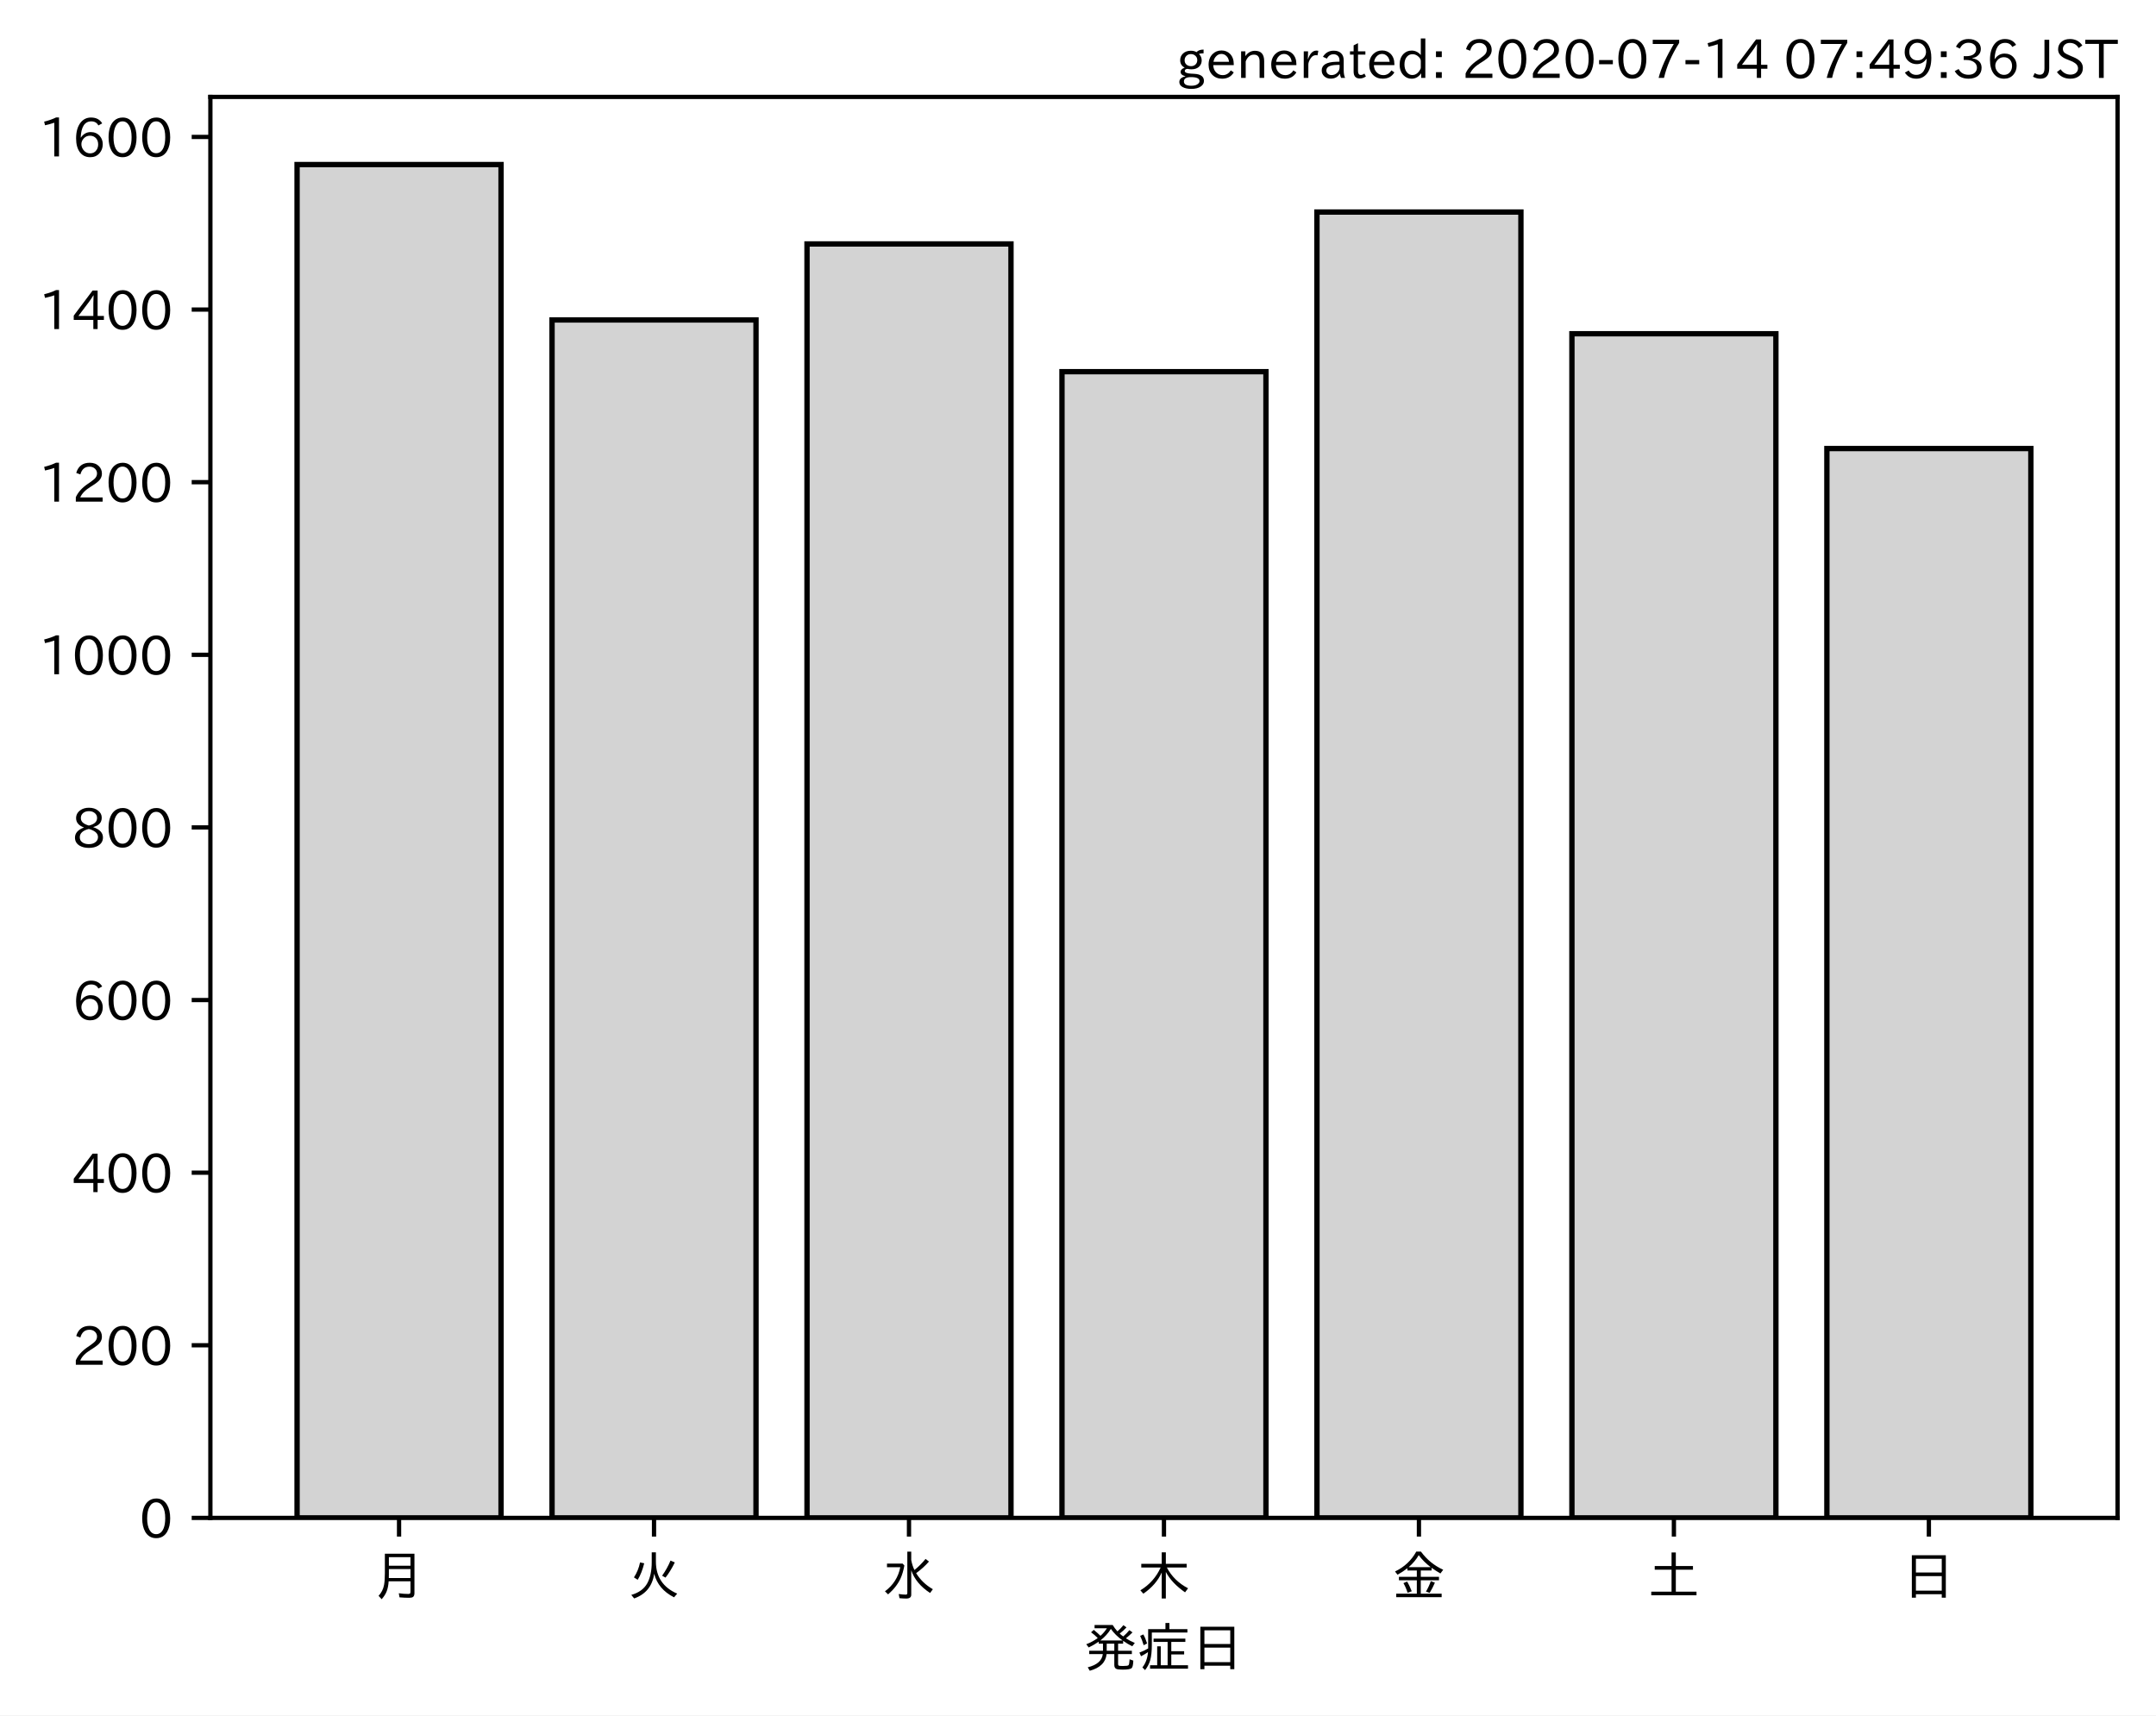
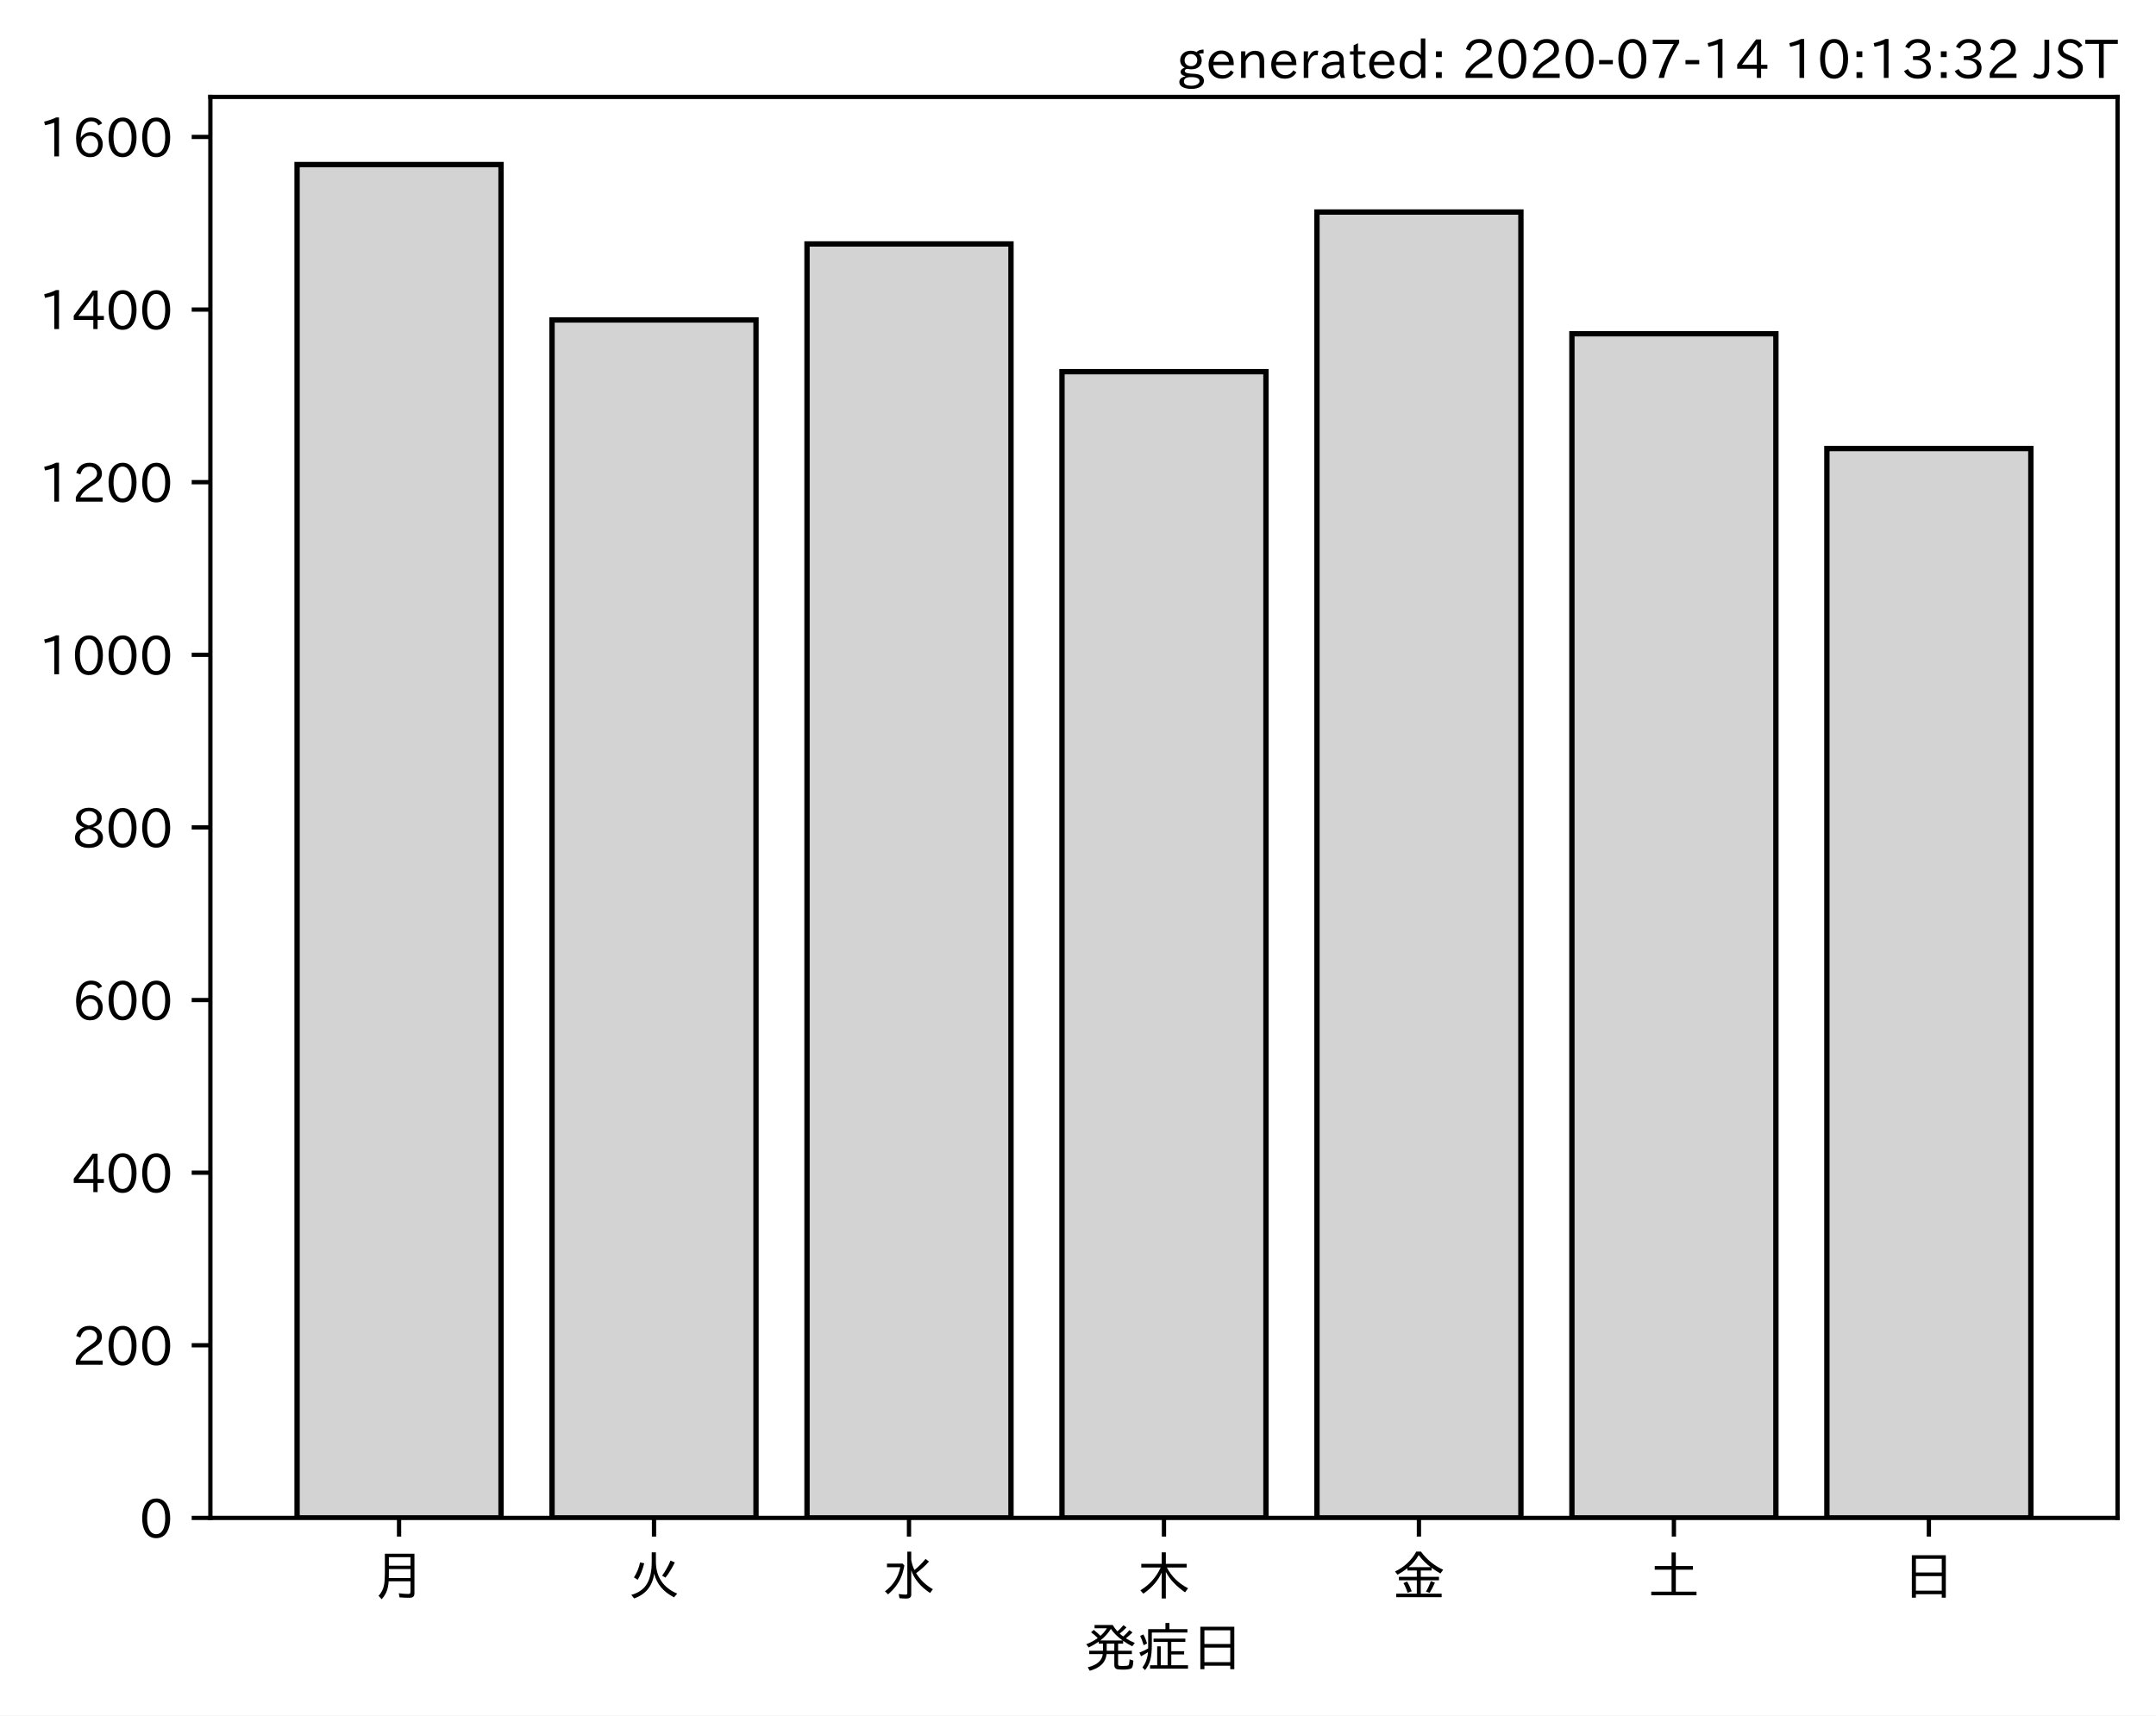
<svg xmlns="http://www.w3.org/2000/svg" xmlns:xlink="http://www.w3.org/1999/xlink" height="321.24pt" version="1.1" viewBox="0 0 403.714 321.24" width="403.714pt">
  <defs>
    <style type="text/css">
*{stroke-linecap:butt;stroke-linejoin:round;}
  </style>
  </defs>
  <g id="figure_1">
    <g id="patch_1">
      <path d="M 0 321.24  L 403.714 321.24  L 403.714 0  L 0 0  z " style="fill:#ffffff;" />
    </g>
    <g id="axes_1">
      <g id="patch_2">
        <path d="M 39.394 284.259  L 396.514 284.259  L 396.514 18.147  L 39.394 18.147  z " style="fill:#ffffff;" />
      </g>
      <g id="patch_3">
-         <path clip-path="url(#pd8806f437f)" d="M 55.626 284.259  L 93.821 284.259  L 93.821 30.819  L 55.626 30.819  z " style="fill:#d3d3d3;stroke:#000000;stroke-linejoin:miter;" />
+         <path clip-path="url(#pf08cf21b5b)" d="M 55.626 284.259  L 93.821 284.259  L 93.821 30.819  L 55.626 30.819  z " style="fill:#d3d3d3;stroke:#000000;stroke-linejoin:miter;" />
      </g>
      <g id="patch_4">
-         <path clip-path="url(#pd8806f437f)" d="M 103.37 284.259  L 141.564 284.259  L 141.564 59.913  L 103.37 59.913  z " style="fill:#d3d3d3;stroke:#000000;stroke-linejoin:miter;" />
+         <path clip-path="url(#pf08cf21b5b)" d="M 103.37 284.259  L 141.564 284.259  L 141.564 59.913  L 103.37 59.913  z " style="fill:#d3d3d3;stroke:#000000;stroke-linejoin:miter;" />
      </g>
      <g id="patch_5">
-         <path clip-path="url(#pd8806f437f)" d="M 151.113 284.259  L 189.308 284.259  L 189.308 45.689  L 151.113 45.689  z " style="fill:#d3d3d3;stroke:#000000;stroke-linejoin:miter;" />
+         <path clip-path="url(#pf08cf21b5b)" d="M 151.113 284.259  L 189.308 284.259  L 189.308 45.689  L 151.113 45.689  z " style="fill:#d3d3d3;stroke:#000000;stroke-linejoin:miter;" />
      </g>
      <g id="patch_6">
-         <path clip-path="url(#pd8806f437f)" d="M 198.856 284.259  L 237.051 284.259  L 237.051 69.61  L 198.856 69.61  z " style="fill:#d3d3d3;stroke:#000000;stroke-linejoin:miter;" />
+         <path clip-path="url(#pf08cf21b5b)" d="M 198.856 284.259  L 237.051 284.259  L 237.051 69.61  L 198.856 69.61  z " style="fill:#d3d3d3;stroke:#000000;stroke-linejoin:miter;" />
      </g>
      <g id="patch_7">
-         <path clip-path="url(#pd8806f437f)" d="M 246.6 284.259  L 284.794 284.259  L 284.794 39.708  L 246.6 39.708  z " style="fill:#d3d3d3;stroke:#000000;stroke-linejoin:miter;" />
+         <path clip-path="url(#pf08cf21b5b)" d="M 246.6 284.259  L 284.794 284.259  L 284.794 39.708  L 246.6 39.708  z " style="fill:#d3d3d3;stroke:#000000;stroke-linejoin:miter;" />
      </g>
      <g id="patch_8">
-         <path clip-path="url(#pd8806f437f)" d="M 294.343 284.259  L 332.538 284.259  L 332.538 62.499  L 294.343 62.499  z " style="fill:#d3d3d3;stroke:#000000;stroke-linejoin:miter;" />
+         <path clip-path="url(#pf08cf21b5b)" d="M 294.343 284.259  L 332.538 284.259  L 332.538 62.499  L 294.343 62.499  z " style="fill:#d3d3d3;stroke:#000000;stroke-linejoin:miter;" />
      </g>
      <g id="patch_9">
-         <path clip-path="url(#pd8806f437f)" d="M 342.086 284.259  L 380.281 284.259  L 380.281 83.996  L 342.086 83.996  z " style="fill:#d3d3d3;stroke:#000000;stroke-linejoin:miter;" />
+         <path clip-path="url(#pf08cf21b5b)" d="M 342.086 284.259  L 380.281 284.259  L 380.281 83.996  L 342.086 83.996  z " style="fill:#d3d3d3;stroke:#000000;stroke-linejoin:miter;" />
      </g>
      <g id="matplotlib.axis_1">
        <g id="xtick_1">
          <g id="line2d_1">
            <defs>
-               <path d="M 0 0  L 0 3.5  " id="ma105eacdf5" style="stroke:#000000;stroke-width:0.8;" />
-             </defs>
-             <g>
-               <use style="stroke:#000000;stroke-width:0.8;" x="74.724" xlink:href="#ma105eacdf5" y="284.259" />
+               <path d="M 0 0  L 0 3.5  " id="m728e282747" style="stroke:#000000;stroke-width:0.8;" />
+             </defs>
+             <g>
+               <use style="stroke:#000000;stroke-width:0.8;" x="74.724" xlink:href="#m728e282747" y="284.259" />
            </g>
          </g>
          <g id="text_1">
            <defs>
              <path d="M 78.812 77.875  L 78.812 4  Q 78.812 -1.219 76.078 -3.172  Q 73.969 -4.688 68.797 -4.688  Q 60.844 -4.688 50.828 -3.859  L 49.516 3.812  Q 58.594 2.484 67.094 2.484  Q 70.359 2.484 71.047 4.109  Q 71.391 4.891 71.391 6.844  L 71.391 26.125  L 30.516 26.125  Q 29.781 14.938 26.812 7.422  Q 24.031 0.094 17.438 -7.375  L 11.625 -0.984  Q 19.672 7.422 21.922 19.438  Q 23.438 27.688 23.438 41.406  L 23.438 77.875  z M 30.953 71.391  L 30.953 55.328  L 71.391 55.328  L 71.391 71.391  z M 30.953 49.125  L 30.953 39.938  Q 30.953 35.75 30.859 33.547  L 30.859 32.328  L 71.391 32.328  L 71.391 49.125  z " id="IPAexGothic-26376" />
            </defs>
            <g transform="translate(69.7238 298.7493)scale(0.1 -0.1)">
              <use xlink:href="#IPAexGothic-26376" />
            </g>
          </g>
        </g>
        <g id="xtick_2">
          <g id="line2d_2">
            <g>
-               <use style="stroke:#000000;stroke-width:0.8;" x="122.467" xlink:href="#ma105eacdf5" y="284.259" />
+               <use style="stroke:#000000;stroke-width:0.8;" x="122.467" xlink:href="#m728e282747" y="284.259" />
            </g>
          </g>
          <g id="text_2">
            <defs>
              <path d="M 53.516 80.422  L 53.516 63.188  Q 53.516 20.359 93.406 3.078  L 87.5 -3.812  Q 57.672 11.328 50.297 40.375  Q 45.359 5.672 12.797 -5.906  L 7.422 0.688  Q 28.859 6.844 37.406 22.609  Q 45.703 37.844 45.703 62.016  L 45.703 80.422  z M 12.406 33.5  Q 20.703 46.141 23.828 61.531  L 31.641 59.906  Q 27 41.312 19.438 29  z M 65.141 36.625  Q 74.656 50.047 80.906 64.984  L 88.922 61.531  Q 81.109 45.406 71.531 33.109  z " id="IPAexGothic-28779" />
            </defs>
            <g transform="translate(117.4671 298.7493)scale(0.1 -0.1)">
              <use xlink:href="#IPAexGothic-28779" />
            </g>
          </g>
        </g>
        <g id="xtick_3">
          <g id="line2d_3">
            <g>
-               <use style="stroke:#000000;stroke-width:0.8;" x="170.21" xlink:href="#ma105eacdf5" y="284.259" />
+               <use style="stroke:#000000;stroke-width:0.8;" x="170.21" xlink:href="#m728e282747" y="284.259" />
            </g>
          </g>
          <g id="text_3">
            <defs>
              <path d="M 54.203 65.922  Q 56.156 55.562 60.203 47.312  Q 71.578 56.453 81 68.109  L 87.406 63.188  Q 77.25 51.516 63.375 41.406  Q 75 22.609 94.672 11.375  L 89.5 4.297  Q 62.75 21.781 54.203 46.781  L 54.203 0.984  Q 54.203 -6.109 44.875 -6.109  Q 38.812 -6.109 32.172 -5.422  L 30.766 2.391  Q 38.422 1.219 44 1.219  Q 46.875 1.219 46.875 4.109  L 46.875 81.688  L 54.203 81.688  z M 8.797 59.281  L 38.094 59.281  L 41.359 55.766  Q 38.672 41.219 34.078 31.297  Q 26.656 15.375 10.891 1.703  L 4.984 7.422  Q 28.266 24.656 33.688 52.594  L 8.797 52.594  z " id="IPAexGothic-27700" />
            </defs>
            <g transform="translate(165.2104 298.7493)scale(0.1 -0.1)">
              <use xlink:href="#IPAexGothic-27700" />
            </g>
          </g>
        </g>
        <g id="xtick_4">
          <g id="line2d_4">
            <g>
-               <use style="stroke:#000000;stroke-width:0.8;" x="217.954" xlink:href="#ma105eacdf5" y="284.259" />
+               <use style="stroke:#000000;stroke-width:0.8;" x="217.954" xlink:href="#m728e282747" y="284.259" />
            </g>
          </g>
          <g id="text_4">
            <defs>
              <path d="M 55.422 52  Q 68.5 27 95.125 13.094  L 89.5 5.516  Q 64.594 22.797 53.516 43.703  L 53.516 -6  L 45.797 -6  L 45.797 42.672  Q 35.5 19.578 11.422 2.984  L 5.812 9.281  Q 31.453 24.75 43.797 52  L 7.516 52  L 7.516 58.891  L 45.797 58.891  L 45.797 80.469  L 53.516 80.469  L 53.516 58.891  L 92.531 58.891  L 92.531 52  z " id="IPAexGothic-26408" />
            </defs>
            <g transform="translate(212.9538 298.7493)scale(0.1 -0.1)">
              <use xlink:href="#IPAexGothic-26408" />
            </g>
          </g>
        </g>
        <g id="xtick_5">
          <g id="line2d_5">
            <g>
-               <use style="stroke:#000000;stroke-width:0.8;" x="265.697" xlink:href="#ma105eacdf5" y="284.259" />
+               <use style="stroke:#000000;stroke-width:0.8;" x="265.697" xlink:href="#m728e282747" y="284.259" />
            </g>
          </g>
          <g id="text_5">
            <defs>
              <path d="M 53.469 46.391  L 53.469 34.516  L 87.547 34.516  L 87.547 28.125  L 53.469 28.125  L 53.469 2.984  L 92.531 2.984  L 92.531 -3.516  L 7.516 -3.516  L 7.516 2.984  L 46.047 2.984  L 46.047 28.125  L 12.547 28.125  L 12.547 34.516  L 46.047 34.516  L 46.047 46.391  L 28.422 46.391  L 28.422 50.688  Q 19.734 43.891 9.906 38.531  L 5.219 44.578  Q 31.344 56.984 45.016 81.781  L 53.766 81.781  Q 70.359 59.234 95.453 47.797  L 90.234 40.828  Q 81.547 45.844 73.641 51.469  L 73.641 46.391  z M 72.016 52.688  Q 59.078 62.406 49.562 75.094  Q 42.828 63.141 30.812 52.688  z M 28.719 4.688  Q 26.078 13.719 21 22.797  L 27.875 25.688  Q 31.938 19.188 36.531 7.516  z M 63.188 6.891  Q 68.797 16.406 72.219 26.516  L 79.891 23.578  Q 75.922 14.156 70.125 4.5  z " id="IPAexGothic-37329" />
            </defs>
            <g transform="translate(260.6971 298.7493)scale(0.1 -0.1)">
              <use xlink:href="#IPAexGothic-37329" />
            </g>
          </g>
        </g>
        <g id="xtick_6">
          <g id="line2d_6">
            <g>
-               <use style="stroke:#000000;stroke-width:0.8;" x="313.44" xlink:href="#ma105eacdf5" y="284.259" />
+               <use style="stroke:#000000;stroke-width:0.8;" x="313.44" xlink:href="#m728e282747" y="284.259" />
            </g>
          </g>
          <g id="text_6">
            <defs>
              <path d="M 45.609 54.781  L 45.609 80.172  L 53.609 80.172  L 53.609 54.781  L 85.688 54.781  L 85.688 47.906  L 53.609 47.906  L 53.609 6.781  L 92.328 6.781  L 92.328 0  L 7.625 0  L 7.625 6.781  L 45.609 6.781  L 45.609 47.906  L 14.109 47.906  L 14.109 54.781  z " id="IPAexGothic-22303" />
            </defs>
            <g transform="translate(308.4404 298.7493)scale(0.1 -0.1)">
              <use xlink:href="#IPAexGothic-22303" />
            </g>
          </g>
        </g>
        <g id="xtick_7">
          <g id="line2d_7">
            <g>
-               <use style="stroke:#000000;stroke-width:0.8;" x="361.184" xlink:href="#ma105eacdf5" y="284.259" />
+               <use style="stroke:#000000;stroke-width:0.8;" x="361.184" xlink:href="#m728e282747" y="284.259" />
            </g>
          </g>
          <g id="text_7">
            <defs>
              <path d="M 81.734 75  L 81.734 -4.5  L 74.125 -4.5  L 74.125 2  L 25.734 2  L 25.734 -4.5  L 18.109 -4.5  L 18.109 75  z M 25.734 68.312  L 25.734 42.672  L 74.125 42.672  L 74.125 68.312  z M 25.734 35.891  L 25.734 8.688  L 74.125 8.688  L 74.125 35.891  z " id="IPAexGothic-26085" />
            </defs>
            <g transform="translate(356.1837 298.7493)scale(0.1 -0.1)">
              <use xlink:href="#IPAexGothic-26085" />
            </g>
          </g>
        </g>
        <g id="text_8">
          <defs>
            <path d="M 73.734 56.844  Q 80.609 62.75 85.203 68.609  L 91.109 64.406  Q 84.469 57.812 78.719 53.328  Q 85.938 48.688 95.406 44.625  L 90.625 38.375  Q 81.734 42.781 73.531 48.641  L 73.531 43.312  L 64.109 43.312  L 64.109 29.984  L 89.891 29.984  L 89.891 23.781  L 64.109 23.781  L 64.109 5.609  Q 64.109 2.484 65.719 2.047  Q 67.391 1.469 73.094 1.469  Q 82.125 1.469 83.594 2.984  Q 85.062 4.438 85.5 11.969  Q 85.5 13.484 85.594 14.062  L 92.625 11.578  Q 92.188 0.391 89.703 -2.203  Q 87.062 -5.328 72.609 -5.328  Q 63.812 -5.328 60.938 -4  Q 57.031 -2.344 57.031 3.328  L 57.031 23.781  L 42.578 23.781  Q 40.188 0.531 11.078 -7.422  L 7.281 -0.984  Q 33.25 5.422 35.5 23.781  L 10.016 23.781  L 10.016 29.984  L 35.797 29.984  L 35.797 43.312  L 27.781 43.312  L 27.781 47.016  Q 19.734 41.359 9.078 36.188  L 4.5 42.188  Q 16.312 46.734 25.984 53.812  Q 19.828 60.156 13.484 64.594  L 18.609 69.141  Q 26.516 62.594 31.109 58.016  Q 38.031 64.062 43.172 72.125  L 20.062 72.125  L 20.062 78.219  L 54 78.219  Q 58.203 71.344 62.891 66.312  Q 69.094 71.625 74.031 77.938  L 79.828 73.734  Q 74.172 67.625 67.094 62.203  Q 70.406 59.078 73.734 56.844  z M 57.031 43.312  L 42.781 43.312  L 42.781 29.984  L 57.031 29.984  z M 30.906 49.312  L 72.516 49.312  Q 58.688 59.281 50.594 71  Q 43.219 58.891 30.906 49.312  z " id="IPAexGothic-30330" />
            <path d="M 63.719 2.875  L 95.016 2.875  L 95.016 -3.516  L 23.969 -3.516  L 23.969 2.875  L 37.312 2.875  L 37.312 38.281  L 44 38.281  L 44 2.875  L 56.844 2.875  L 56.844 46.578  L 30.516 46.578  L 30.516 52.781  L 90.047 52.781  L 90.047 46.578  L 63.719 46.578  L 63.719 29.203  L 87.797 29.203  L 87.797 23.094  L 63.719 23.094  z M 60.203 70.516  L 93.891 70.516  L 93.891 64.109  L 27.297 64.109  L 27.297 41.406  Q 27.297 23.141 24.219 12.203  Q 21.391 2.25 14.594 -6.203  L 9.625 -1.172  Q 18.75 10.359 20.125 27.484  Q 15.438 24.125 7.078 19.734  L 4 26.609  Q 12.312 29.594 20.406 34.328  L 20.406 37.891  L 20.406 70.516  L 52.781 70.516  L 52.781 81.984  L 60.203 81.984  z M 12.016 40.375  Q 8.891 50.781 5.422 57.906  L 11.375 60.594  Q 15.234 53.859 18.406 43.703  z " id="IPAexGothic-30151" />
          </defs>
          <g transform="translate(202.9538 312.1399)scale(0.1 -0.1)">
            <use xlink:href="#IPAexGothic-30330" />
            <use x="100" xlink:href="#IPAexGothic-30151" />
            <use x="200" xlink:href="#IPAexGothic-26085" />
          </g>
        </g>
      </g>
      <g id="matplotlib.axis_2">
        <g id="ytick_1">
          <g id="line2d_8">
            <defs>
-               <path d="M 0 0  L -3.5 0  " id="md9004dc3aa" style="stroke:#000000;stroke-width:0.8;" />
-             </defs>
-             <g>
-               <use style="stroke:#000000;stroke-width:0.8;" x="39.394" xlink:href="#md9004dc3aa" y="284.259" />
+               <path d="M 0 0  L -3.5 0  " id="m74ed124291" style="stroke:#000000;stroke-width:0.8;" />
+             </defs>
+             <g>
+               <use style="stroke:#000000;stroke-width:0.8;" x="39.394" xlink:href="#m74ed124291" y="284.259" />
            </g>
          </g>
          <g id="text_9">
            <defs>
              <path d="M 31.844 73.828  Q 45.016 73.828 52.094 61.625  Q 57.719 51.953 57.719 36.625  Q 57.719 21.438 52.094 11.578  Q 45.125 -0.484 31.5 -0.484  Q 17.922 -0.484 10.938 11.578  Q 5.328 21.438 5.328 36.719  Q 5.328 58.016 15.625 67.719  Q 22.172 73.828 31.844 73.828  z M 31.5 66.656  Q 23.688 66.656 19.188 58.734  Q 14.594 50.734 14.594 36.625  Q 14.594 22.75 19.094 14.797  Q 23.641 6.984 31.5 6.984  Q 40.922 6.984 45.453 18.016  Q 48.438 25.344 48.438 37.109  Q 48.438 50.875 43.844 58.734  Q 39.203 66.656 31.5 66.656  z " id="IPAexGothic-48" />
            </defs>
            <g transform="translate(26.09531 288.0039)scale(0.1 -0.1)">
              <use xlink:href="#IPAexGothic-48" />
            </g>
          </g>
        </g>
        <g id="ytick_2">
          <g id="line2d_9">
            <g>
-               <use style="stroke:#000000;stroke-width:0.8;" x="39.394" xlink:href="#md9004dc3aa" y="251.932" />
+               <use style="stroke:#000000;stroke-width:0.8;" x="39.394" xlink:href="#m74ed124291" y="251.932" />
            </g>
          </g>
          <g id="text_10">
            <defs>
              <path d="M 57.172 0.984  L 6.984 0.984  L 6.984 9.281  Q 12.891 23.047 29.594 34.422  L 32.375 36.281  Q 40.922 42.141 43.609 45.406  Q 46.688 49.266 46.688 53.812  Q 46.688 58.938 43.062 62.547  Q 39.062 66.547 32.562 66.547  Q 19.531 66.547 15.484 52  L 7.766 54.781  Q 13.328 73.828 33.062 73.828  Q 43.844 73.828 50.25 67.438  Q 55.859 61.672 55.859 53.516  Q 55.859 47.469 52.25 42.531  Q 48.922 37.75 36.969 30.281  L 34.859 29  Q 19.625 19.578 15.281 8.891  L 57.172 8.891  z " id="IPAexGothic-50" />
            </defs>
            <g transform="translate(13.49844 255.6774)scale(0.1 -0.1)">
              <use xlink:href="#IPAexGothic-50" />
              <use x="62.988" xlink:href="#IPAexGothic-48" />
              <use x="125.977" xlink:href="#IPAexGothic-48" />
            </g>
          </g>
        </g>
        <g id="ytick_3">
          <g id="line2d_10">
            <g>
-               <use style="stroke:#000000;stroke-width:0.8;" x="39.394" xlink:href="#md9004dc3aa" y="219.606" />
+               <use style="stroke:#000000;stroke-width:0.8;" x="39.394" xlink:href="#m74ed124291" y="219.606" />
            </g>
          </g>
          <g id="text_11">
            <defs>
              <path d="M 59.578 18.109  L 47.797 18.109  L 47.797 0.984  L 39.797 0.984  L 39.797 18.109  L 3.078 18.109  L 3.078 26.125  L 38.375 73.094  L 47.797 73.094  L 47.797 25.531  L 59.578 25.531  z M 40.281 64.203  L 39.984 64.203  Q 35.594 57.125 31.297 51.312  L 11.859 25.531  L 39.797 25.531  L 39.797 49.125  Q 39.797 54.391 40.281 64.203  z " id="IPAexGothic-52" />
            </defs>
            <g transform="translate(13.49844 223.3509)scale(0.1 -0.1)">
              <use xlink:href="#IPAexGothic-52" />
              <use x="62.988" xlink:href="#IPAexGothic-48" />
              <use x="125.977" xlink:href="#IPAexGothic-48" />
            </g>
          </g>
        </g>
        <g id="ytick_4">
          <g id="line2d_11">
            <g>
-               <use style="stroke:#000000;stroke-width:0.8;" x="39.394" xlink:href="#md9004dc3aa" y="187.279" />
+               <use style="stroke:#000000;stroke-width:0.8;" x="39.394" xlink:href="#m74ed124291" y="187.279" />
            </g>
          </g>
          <g id="text_12">
            <defs>
              <path d="M 16.5 36.375  Q 23.578 46.578 34.906 46.578  Q 45.406 46.578 51.812 39.266  Q 57.422 32.906 57.422 23.781  Q 57.422 13.812 51.125 6.781  Q 44.578 -0.484 34.031 -0.484  Q 21.484 -0.484 14.406 9.078  Q 7.516 18.406 7.516 34.812  Q 7.516 53.516 15.828 64.203  Q 23.344 73.828 35.5 73.828  Q 49.859 73.828 56.391 62.891  L 49.219 58.984  Q 45.219 66.656 35.938 66.656  Q 17.484 66.656 16.109 36.375  z M 33.453 39.797  Q 26.312 39.797 21.625 34.469  Q 17.438 29.688 17.438 24.078  Q 17.438 18.062 21.141 13.188  Q 26.125 6.688 33.734 6.688  Q 41.703 6.688 45.953 13.188  Q 48.828 17.625 48.828 23.484  Q 48.828 30.375 45.016 34.812  Q 40.625 39.797 33.453 39.797  z " id="IPAexGothic-54" />
            </defs>
            <g transform="translate(13.49844 191.0243)scale(0.1 -0.1)">
              <use xlink:href="#IPAexGothic-54" />
              <use x="62.988" xlink:href="#IPAexGothic-48" />
              <use x="125.977" xlink:href="#IPAexGothic-48" />
            </g>
          </g>
        </g>
        <g id="ytick_5">
          <g id="line2d_12">
            <g>
-               <use style="stroke:#000000;stroke-width:0.8;" x="39.394" xlink:href="#md9004dc3aa" y="154.953" />
+               <use style="stroke:#000000;stroke-width:0.8;" x="39.394" xlink:href="#m74ed124291" y="154.953" />
            </g>
          </g>
          <g id="text_13">
            <defs>
              <path d="M 39.703 37.891  Q 57.812 31.734 57.812 18.703  Q 57.812 8.453 48.438 3.078  Q 41.609 -0.875 31.5 -0.875  Q 21.344 -0.875 14.5 3.078  Q 5.422 8.297 5.422 18.406  Q 5.422 31.062 22.016 37.203  L 22.016 37.5  Q 7.516 42.719 7.516 54.828  Q 7.516 64.062 15.328 69.625  Q 21.969 74.312 31.547 74.312  Q 42.234 74.312 48.922 68.797  Q 55.516 63.578 55.516 55.719  Q 55.516 42.281 39.703 38.188  z M 31.594 41.016  Q 46.828 44.625 46.828 55.125  Q 46.828 61.188 41.797 64.844  Q 37.703 67.922 31.5 67.922  Q 25.094 67.922 20.797 64.5  Q 16.406 60.891 16.406 55.031  Q 16.406 49.219 21.094 45.703  Q 23.344 43.891 26.906 42.531  Q 31 40.875 31.594 41.016  z M 30.906 34.516  Q 14.406 30.172 14.406 19  Q 14.406 12.109 20.516 8.688  Q 25.094 6.109 31.391 6.109  Q 40.234 6.109 45.016 10.891  Q 48.531 14.406 48.531 19.531  Q 48.531 24.906 43.656 28.906  Q 40.766 31.156 36.719 32.812  Q 31.984 34.719 30.906 34.516  z " id="IPAexGothic-56" />
            </defs>
            <g transform="translate(13.49844 158.6978)scale(0.1 -0.1)">
              <use xlink:href="#IPAexGothic-56" />
              <use x="62.988" xlink:href="#IPAexGothic-48" />
              <use x="125.977" xlink:href="#IPAexGothic-48" />
            </g>
          </g>
        </g>
        <g id="ytick_6">
          <g id="line2d_13">
            <g>
-               <use style="stroke:#000000;stroke-width:0.8;" x="39.394" xlink:href="#md9004dc3aa" y="122.626" />
+               <use style="stroke:#000000;stroke-width:0.8;" x="39.394" xlink:href="#m74ed124291" y="122.626" />
            </g>
          </g>
          <g id="text_14">
            <defs>
              <path d="M 38.484 0.984  L 29.688 0.984  L 29.688 64.109  Q 21.438 61.281 12.312 59.328  L 10.688 66.109  Q 23.734 69.391 32.906 73.922  L 38.484 73.922  z " id="IPAexGothic-49" />
            </defs>
            <g transform="translate(7.2 126.3713)scale(0.1 -0.1)">
              <use xlink:href="#IPAexGothic-49" />
              <use x="62.988" xlink:href="#IPAexGothic-48" />
              <use x="125.977" xlink:href="#IPAexGothic-48" />
              <use x="188.965" xlink:href="#IPAexGothic-48" />
            </g>
          </g>
        </g>
        <g id="ytick_7">
          <g id="line2d_14">
            <g>
-               <use style="stroke:#000000;stroke-width:0.8;" x="39.394" xlink:href="#md9004dc3aa" y="90.299" />
+               <use style="stroke:#000000;stroke-width:0.8;" x="39.394" xlink:href="#m74ed124291" y="90.299" />
            </g>
          </g>
          <g id="text_15">
            <g transform="translate(7.2 94.04475)scale(0.1 -0.1)">
              <use xlink:href="#IPAexGothic-49" />
              <use x="62.988" xlink:href="#IPAexGothic-50" />
              <use x="125.977" xlink:href="#IPAexGothic-48" />
              <use x="188.965" xlink:href="#IPAexGothic-48" />
            </g>
          </g>
        </g>
        <g id="ytick_8">
          <g id="line2d_15">
            <g>
-               <use style="stroke:#000000;stroke-width:0.8;" x="39.394" xlink:href="#md9004dc3aa" y="57.973" />
+               <use style="stroke:#000000;stroke-width:0.8;" x="39.394" xlink:href="#m74ed124291" y="57.973" />
            </g>
          </g>
          <g id="text_16">
            <g transform="translate(7.2 61.71822)scale(0.1 -0.1)">
              <use xlink:href="#IPAexGothic-49" />
              <use x="62.988" xlink:href="#IPAexGothic-52" />
              <use x="125.977" xlink:href="#IPAexGothic-48" />
              <use x="188.965" xlink:href="#IPAexGothic-48" />
            </g>
          </g>
        </g>
        <g id="ytick_9">
          <g id="line2d_16">
            <g>
-               <use style="stroke:#000000;stroke-width:0.8;" x="39.394" xlink:href="#md9004dc3aa" y="25.646" />
+               <use style="stroke:#000000;stroke-width:0.8;" x="39.394" xlink:href="#m74ed124291" y="25.646" />
            </g>
          </g>
          <g id="text_17">
            <g transform="translate(7.2 29.39169)scale(0.1 -0.1)">
              <use xlink:href="#IPAexGothic-49" />
              <use x="62.988" xlink:href="#IPAexGothic-54" />
              <use x="125.977" xlink:href="#IPAexGothic-48" />
              <use x="188.965" xlink:href="#IPAexGothic-48" />
            </g>
          </g>
        </g>
      </g>
      <g id="patch_10">
        <path d="M 39.394 284.259  L 39.394 18.147  " style="fill:none;stroke:#000000;stroke-linecap:square;stroke-linejoin:miter;stroke-width:0.8;" />
      </g>
      <g id="patch_11">
        <path d="M 396.514 284.259  L 396.514 18.147  " style="fill:none;stroke:#000000;stroke-linecap:square;stroke-linejoin:miter;stroke-width:0.8;" />
      </g>
      <g id="patch_12">
        <path d="M 39.394 284.259  L 396.514 284.259  " style="fill:none;stroke:#000000;stroke-linecap:square;stroke-linejoin:miter;stroke-width:0.8;" />
      </g>
      <g id="patch_13">
        <path d="M 39.394 18.147  L 396.514 18.147  " style="fill:none;stroke:#000000;stroke-linecap:square;stroke-linejoin:miter;stroke-width:0.8;" />
      </g>
    </g>
    <g id="text_18">
      <defs>
        <path d="M 20.797 17.969  Q 15.719 17.531 15.719 14.062  Q 15.719 9.578 27.547 8.984  L 33.297 8.688  Q 51.609 7.766 51.609 -4.594  Q 51.609 -10.938 45.703 -14.984  Q 39.359 -19.578 28.031 -19.578  Q 17.781 -19.578 11.531 -16.062  Q 5.516 -12.641 5.516 -6.688  Q 5.516 1.312 16.797 3.859  L 16.797 4.203  Q 7.906 6.453 7.906 12.156  Q 7.906 17.438 15.531 20.266  Q 7.125 24.609 7.125 34.078  Q 7.125 41.406 12.016 46.297  Q 17.625 51.906 27.156 51.906  Q 33.203 51.906 37.844 49.266  Q 41.406 53.953 50.922 54.109  L 50.922 47.078  Q 44.344 46.922 42.234 45.906  Q 47.406 40.828 47.406 33.891  Q 47.406 27 42.719 22.266  Q 37.5 17.094 28.328 17.094  Q 24.422 17.094 20.797 17.969  z M 27.094 45.609  Q 22.016 45.609 18.703 42.281  Q 15.438 39.016 15.438 34.078  Q 15.438 29.25 18.5 26.312  Q 21.828 23 27.438 23  Q 32.719 23 35.891 26.219  Q 39.109 29.391 39.109 34.422  Q 39.109 39.016 35.891 42.188  Q 32.516 45.609 27.094 45.609  z M 27.391 2.484  Q 14.109 2.484 14.109 -5.719  Q 14.109 -13.672 28.125 -13.672  Q 37.156 -13.672 41.219 -9.469  Q 43.312 -7.516 43.312 -4.891  Q 43.312 2.484 27.391 2.484  z " id="IPAexGothic-103" />
        <path d="M 13.484 24.906  Q 13.922 16.266 18.891 11.281  Q 23.969 6.203 31.203 6.203  Q 40.719 6.203 46.297 15.094  L 51.906 11.375  Q 44.828 -0.484 30.172 -0.484  Q 19.094 -0.484 11.969 6.594  Q 4.781 13.812 4.781 25.641  Q 4.781 38.188 12.312 45.703  Q 19 52.391 29 52.391  Q 38.422 52.391 44.781 46.188  Q 51.906 38.969 51.906 26.906  L 51.906 24.906  z M 43.062 31.203  Q 42.328 37.984 38.281 41.891  Q 34.281 45.906 28.812 45.906  Q 22.469 45.906 17.969 40.484  Q 14.891 36.812 13.969 31.203  z " id="IPAexGothic-101" />
        <path d="M 52 0.984  L 43.406 0.984  L 43.406 31.891  Q 43.406 44.578 32.906 44.578  Q 22.312 44.578 17.391 31.891  L 17.391 0.984  L 8.797 0.984  L 8.797 50.781  L 16.797 50.781  L 16.797 41.797  Q 23.828 51.812 34.719 51.812  Q 52 51.812 52 32.375  z " id="IPAexGothic-110" />
        <path d="M 36.078 51.812  L 34.578 43.266  Q 32.906 43.609 31.594 43.609  Q 25.828 43.609 22.078 38.188  Q 17.391 31.344 17.391 26.172  L 17.391 0.984  L 8.797 0.984  L 8.797 50.781  L 16.891 50.781  L 16.5 35.984  L 16.703 35.984  Q 22.219 52.203 32.766 52.203  Q 34.469 52.203 36.078 51.812  z " id="IPAexGothic-114" />
        <path d="M 49.312 0.984  L 41.75 0.984  Q 39.984 4.734 39.547 8.688  L 39.203 8.688  Q 33.547 -0.391 22.312 -0.391  Q 14.594 -0.391 9.719 4.5  Q 5.422 8.797 5.422 14.984  Q 5.422 30.422 32.031 31.203  L 38.719 31.391  L 38.719 33.984  Q 38.719 39.203 35.75 42.188  Q 32.625 45.312 27.734 45.312  Q 19.344 45.312 15.141 37.156  L 7.719 40.578  Q 14.656 52 27.938 52  Q 37.109 52 42.047 46.875  Q 46.625 42.281 46.625 33.891  L 46.625 15.578  Q 46.625 6.25 49.312 0.984  z M 38.922 25.391  L 33.453 25.297  Q 14.109 24.859 14.109 14.891  Q 14.109 11.375 16.406 9.078  Q 19.234 6.297 23.828 6.297  Q 30.219 6.297 34.906 10.984  Q 38.922 15.141 38.922 21  z " id="IPAexGothic-97" />
        <path d="M 33.203 3.766  Q 27.641 -0.094 21.828 -0.094  Q 10.203 -0.094 10.203 12.984  L 10.203 44.672  L 3.422 44.672  L 3.422 50.781  L 10.203 50.781  L 10.203 61.969  L 18.406 66.062  L 18.406 50.781  L 32.234 50.781  L 32.234 44.672  L 18.406 44.672  L 18.406 14.156  Q 18.406 6.5 23.641 6.5  Q 27.156 6.5 30.328 9.188  z " id="IPAexGothic-116" />
        <path d="M 52.984 0.984  L 45.172 0.984  L 45.172 9.672  Q 38.141 -0.484 27.391 -0.484  Q 18.453 -0.484 12.312 5.812  Q 4.891 13.188 4.891 25.984  Q 4.891 38.531 12.062 45.906  Q 18.266 52.203 27.391 52.203  Q 37.25 52.203 44.484 43.891  L 44.484 74.906  L 52.984 74.906  z M 44.484 20.359  L 44.484 32.766  Q 44.484 37.703 38.375 42.281  Q 34.078 45.406 28.953 45.406  Q 23.188 45.406 19.188 41.406  Q 13.875 36.078 13.875 26.219  Q 13.875 17.328 18.266 11.719  Q 22.516 6.391 28.859 6.391  Q 36.281 6.391 41.5 13.672  Q 44.484 17.719 44.484 20.359  z " id="IPAexGothic-100" />
        <path d="M 21.391 39.984  L 10.5 39.984  L 10.5 50.781  L 21.391 50.781  z M 21.391 0.984  L 10.5 0.984  L 10.5 11.766  L 21.391 11.766  z " id="IPAexGothic-58" />
        <path id="IPAexGothic-32" />
        <path d="M 30.766 26.609  L 4.984 26.609  L 4.984 34.422  L 30.766 34.422  z " id="IPAexGothic-45" />
        <path d="M 56.203 66.609  Q 34.969 32.906 27.781 0.984  L 17.672 0.984  Q 24.703 28.656 46.094 64.5  L 6.688 64.5  L 6.688 72.406  L 56.203 72.406  z " id="IPAexGothic-55" />
-         <path d="M 46.625 36.812  Q 39.75 26.812 28.328 26.812  Q 19.578 26.812 13.234 32.125  Q 5.719 38.422 5.719 49.422  Q 5.719 59.578 12.016 66.656  Q 18.453 73.828 29.203 73.828  Q 43.75 73.828 50.641 61.719  Q 55.609 52.781 55.609 38.625  Q 55.609 19.531 47.516 9.188  Q 39.891 -0.484 27.641 -0.484  Q 13.422 -0.484 6.109 10.984  L 13.328 14.891  Q 18.062 6.688 27.391 6.688  Q 45.656 6.688 47.016 36.812  z M 29.5 66.844  Q 22.656 66.844 18.312 61.719  Q 14.406 57.078 14.406 50  Q 14.406 42.828 18.109 38.719  Q 22.406 33.797 29.781 33.797  Q 37.984 33.797 42.625 40.188  Q 45.703 44.484 45.703 49.516  Q 45.703 55.516 42.094 60.359  Q 37.109 66.844 29.5 66.844  z " id="IPAexGothic-57" />
        <path d="M 37.203 37.797  Q 54.781 34.625 54.781 19.969  Q 54.781 11.188 48.875 5.562  Q 42.328 -0.484 30.375 -0.484  Q 12.453 -0.484 4.5 13.766  L 11.812 17.672  Q 17.328 6.891 30.281 6.891  Q 37.891 6.891 42.094 10.797  Q 46.094 14.5 46.094 20.172  Q 46.094 26.859 40.094 30.906  Q 34.625 34.578 25.688 34.578  L 21.297 34.578  L 21.297 41.703  L 25.875 41.703  Q 34.859 41.703 39.594 45.125  Q 44.672 48.734 44.672 54.828  Q 44.672 61.469 38.969 64.656  Q 35.297 66.844 30.172 66.844  Q 19.344 66.844 14.109 55.906  L 6.781 59.422  Q 14.016 73.828 30.281 73.828  Q 40.578 73.828 46.969 68.656  Q 53.375 63.578 53.375 55.219  Q 53.375 47.312 47.172 42.281  Q 43.172 39.062 37.203 38.188  z " id="IPAexGothic-51" />
        <path d="M 28.422 72.406  L 28.422 19.281  Q 28.422 -0.484 11.922 -0.484  Q 4.734 -0.484 -1.953 3.266  L 1.312 10.062  Q 5.906 6.984 10.844 6.984  Q 19.531 6.984 19.531 18.797  L 19.531 72.406  z " id="IPAexGothic-74" />
        <path d="M 45.609 56.891  Q 40.047 66.547 28.953 66.547  Q 22.703 66.547 18.953 62.641  Q 16.062 59.422 16.062 55.219  Q 16.062 50.594 19.781 47.609  Q 22.562 45.516 31 42  L 34.375 40.578  Q 45.703 36.031 49.859 30.516  Q 53.469 25.688 53.469 19.672  Q 53.469 10.062 46.391 4.5  Q 39.984 -0.484 30.172 -0.484  Q 13.766 -0.484 4.891 11.969  L 11.766 17.188  Q 18.797 7.172 30.281 7.172  Q 35.75 7.172 39.594 9.766  Q 44.391 13.234 44.391 19  Q 44.391 23.484 40.875 27  Q 37.109 30.609 27 34.469  L 24.078 35.594  Q 7.078 42.094 7.078 54.391  Q 7.078 62.594 12.594 67.922  Q 18.797 73.828 29.109 73.828  Q 44.391 73.828 52.484 61.812  z " id="IPAexGothic-83" />
        <path d="M 60.406 64.703  L 33.984 64.703  L 33.984 0.984  L 25.094 0.984  L 25.094 64.703  L -0.484 64.703  L -0.484 72.406  L 60.406 72.406  z " id="IPAexGothic-84" />
      </defs>
      <g transform="translate(220.2794 14.69063)scale(0.1 -0.1)">
        <use xlink:href="#IPAexGothic-103" />
        <use x="55.518" xlink:href="#IPAexGothic-101" />
        <use x="112.402" xlink:href="#IPAexGothic-110" />
        <use x="172.803" xlink:href="#IPAexGothic-101" />
        <use x="229.688" xlink:href="#IPAexGothic-114" />
        <use x="266.699" xlink:href="#IPAexGothic-97" />
        <use x="321.68" xlink:href="#IPAexGothic-116" />
        <use x="356.299" xlink:href="#IPAexGothic-101" />
        <use x="413.184" xlink:href="#IPAexGothic-100" />
        <use x="475.586" xlink:href="#IPAexGothic-58" />
        <use x="507.568" xlink:href="#IPAexGothic-32" />
        <use x="534.57" xlink:href="#IPAexGothic-50" />
        <use x="597.559" xlink:href="#IPAexGothic-48" />
        <use x="660.547" xlink:href="#IPAexGothic-50" />
        <use x="723.535" xlink:href="#IPAexGothic-48" />
        <use x="786.523" xlink:href="#IPAexGothic-45" />
        <use x="822.314" xlink:href="#IPAexGothic-48" />
        <use x="885.303" xlink:href="#IPAexGothic-55" />
        <use x="948.291" xlink:href="#IPAexGothic-45" />
        <use x="984.082" xlink:href="#IPAexGothic-49" />
        <use x="1047.07" xlink:href="#IPAexGothic-52" />
        <use x="1110.059" xlink:href="#IPAexGothic-32" />
-         <use x="1137.061" xlink:href="#IPAexGothic-48" />
-         <use x="1200.049" xlink:href="#IPAexGothic-55" />
+         <use x="1137.061" xlink:href="#IPAexGothic-49" />
+         <use x="1200.049" xlink:href="#IPAexGothic-48" />
        <use x="1263.037" xlink:href="#IPAexGothic-58" />
-         <use x="1295.02" xlink:href="#IPAexGothic-52" />
-         <use x="1358.008" xlink:href="#IPAexGothic-57" />
+         <use x="1295.02" xlink:href="#IPAexGothic-49" />
+         <use x="1358.008" xlink:href="#IPAexGothic-51" />
        <use x="1420.996" xlink:href="#IPAexGothic-58" />
        <use x="1452.979" xlink:href="#IPAexGothic-51" />
-         <use x="1515.967" xlink:href="#IPAexGothic-54" />
+         <use x="1515.967" xlink:href="#IPAexGothic-50" />
        <use x="1578.955" xlink:href="#IPAexGothic-32" />
        <use x="1605.957" xlink:href="#IPAexGothic-74" />
        <use x="1643.945" xlink:href="#IPAexGothic-83" />
        <use x="1702.441" xlink:href="#IPAexGothic-84" />
      </g>
    </g>
  </g>
  <defs>
-     <clipPath id="pd8806f437f">
+     <clipPath id="pf08cf21b5b">
      <rect height="266.112" width="357.12" x="39.394" y="18.147" />
    </clipPath>
  </defs>
</svg>
